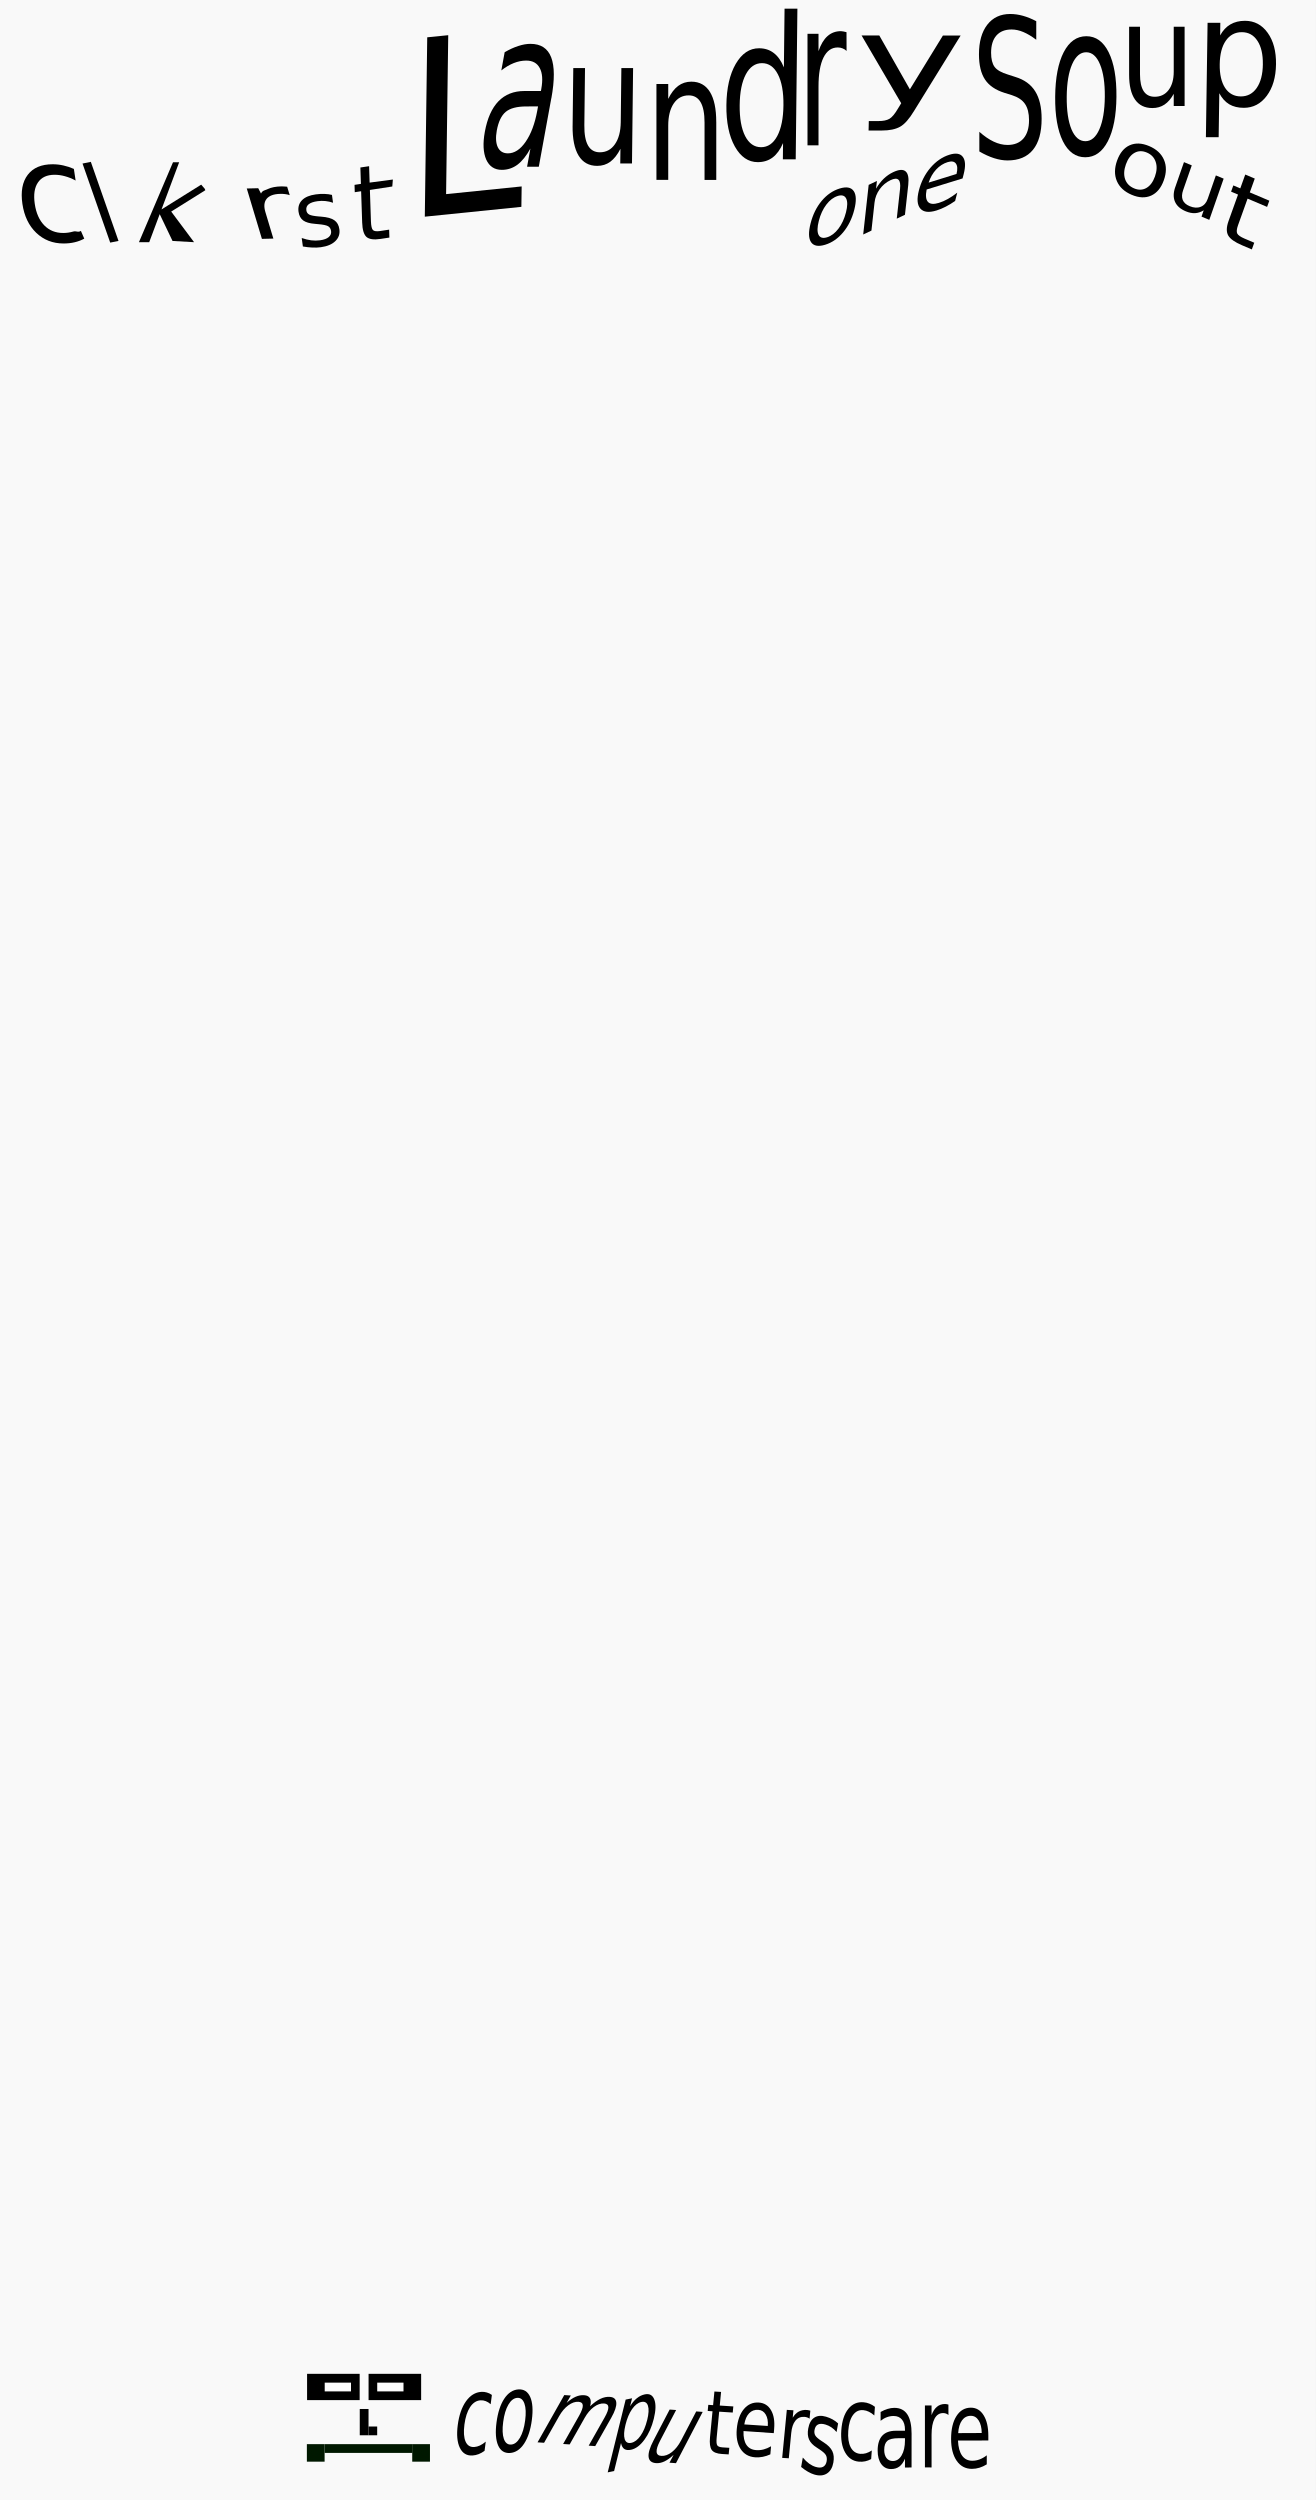
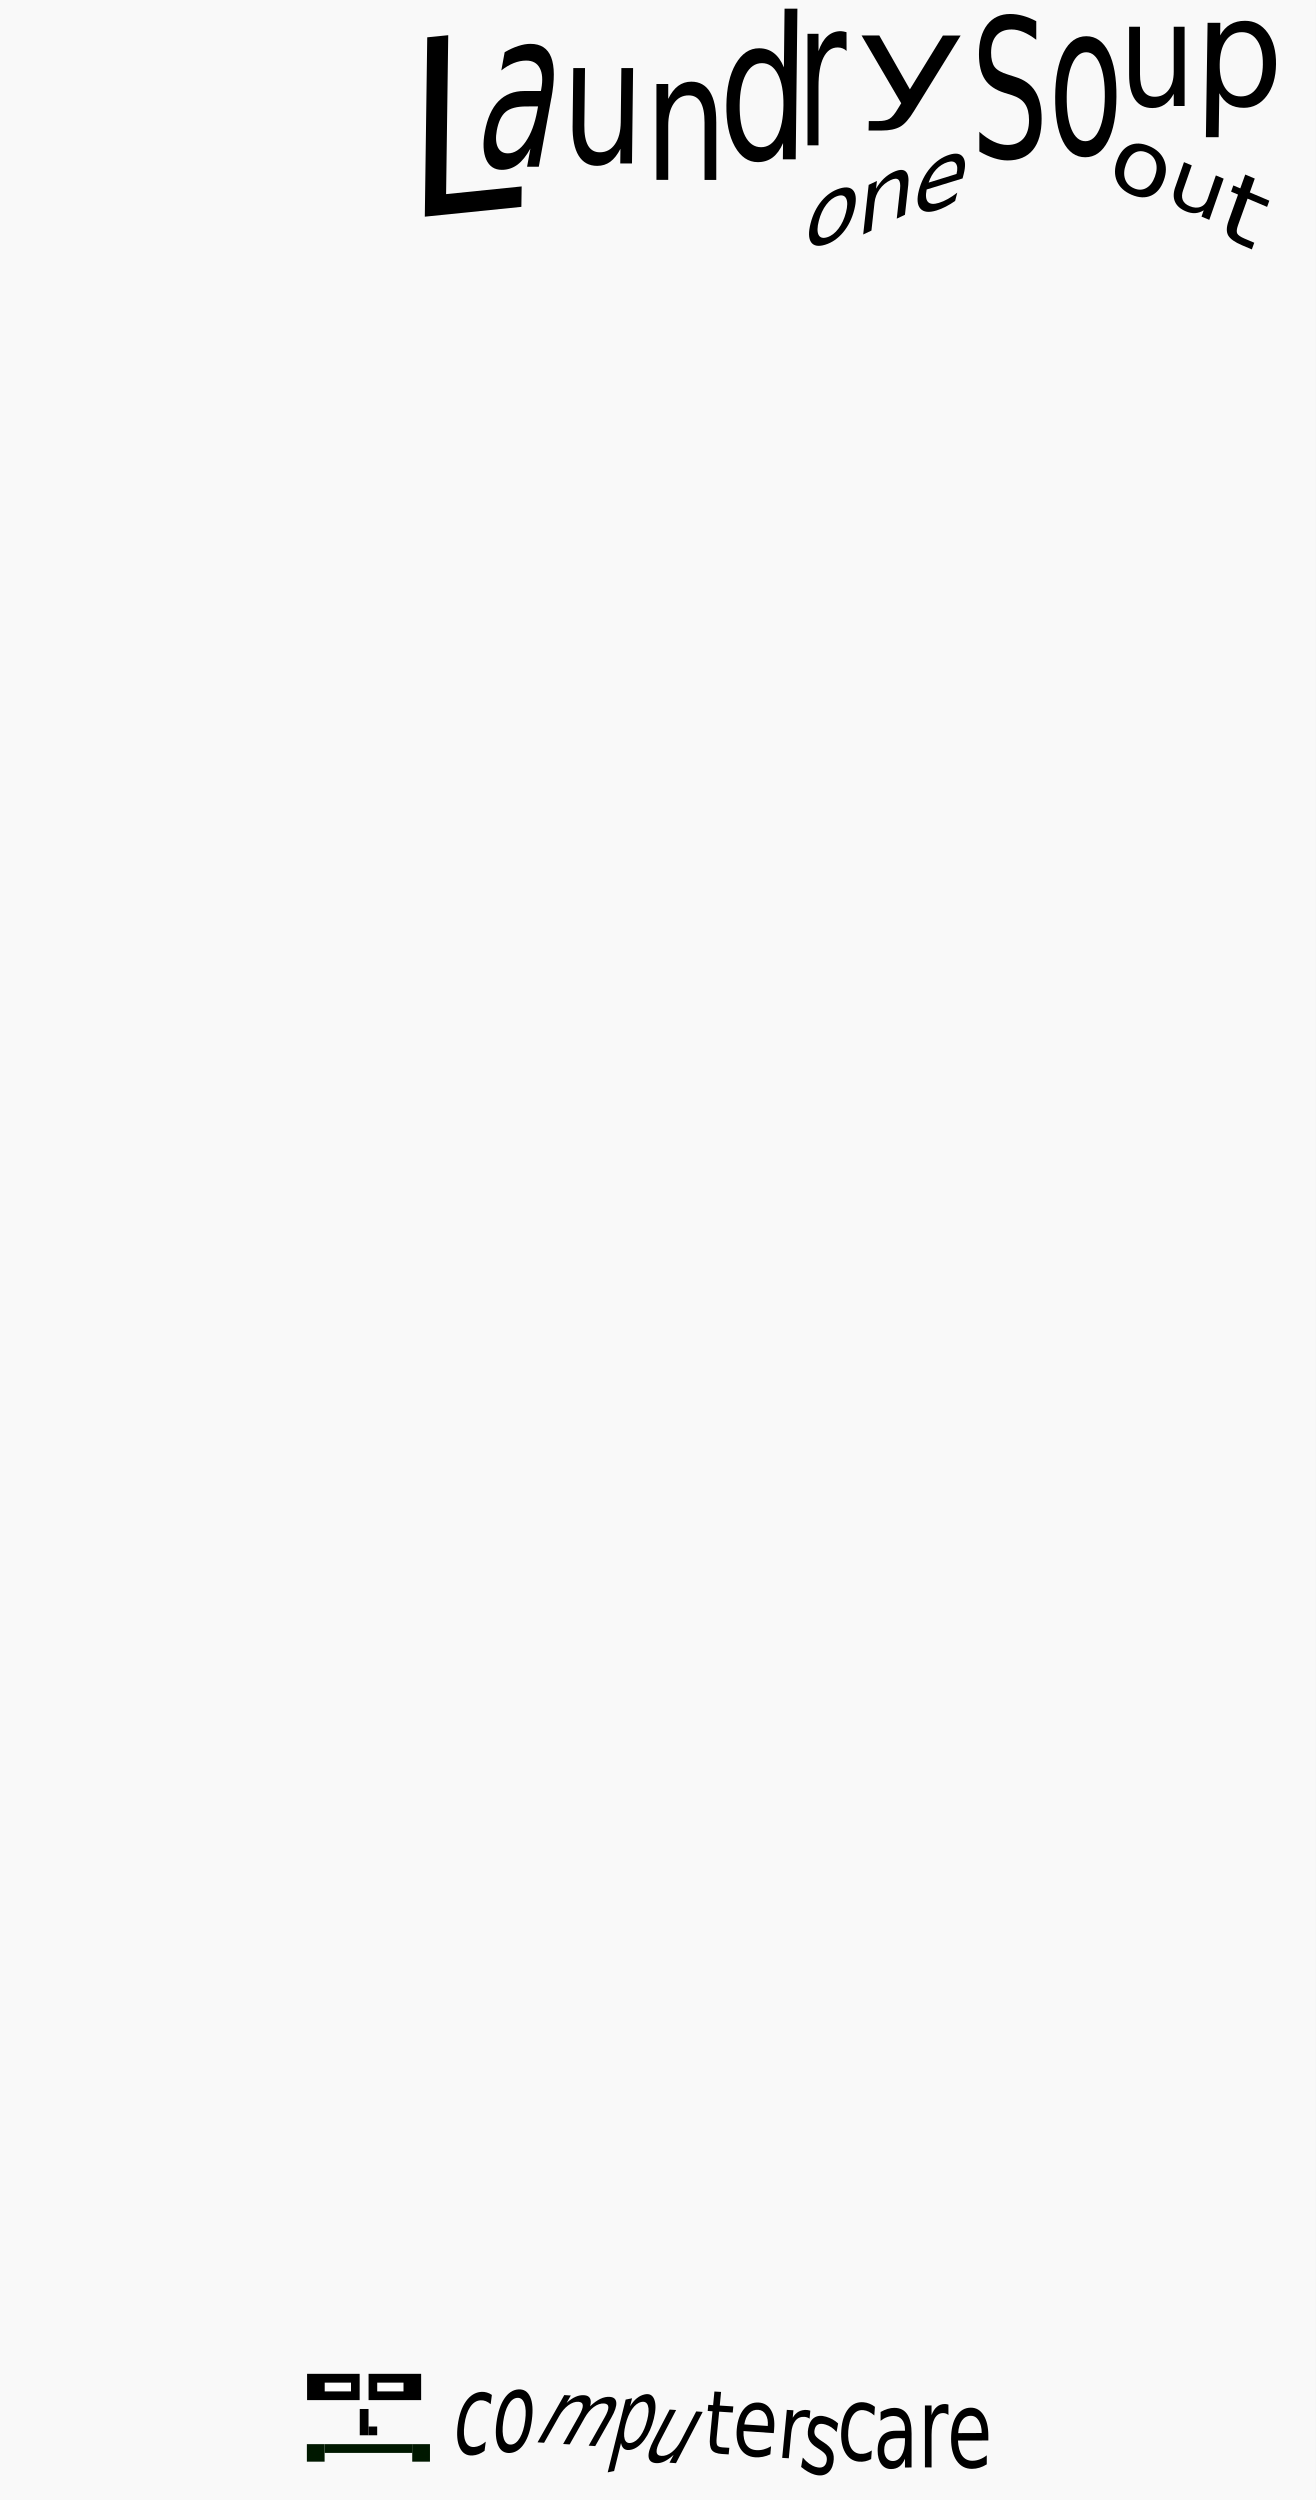
<svg xmlns="http://www.w3.org/2000/svg" width="200" height="380" viewBox="0 0 52.917 100.542" version="1.1" id="svg8" style="enable-background:new">
  <defs id="defs2">
    </defs>
  <g style="display:inline" transform="translate(0,-196.4583)" id="g1669">
    <path id="path1647" d="M 0,196.458 H 52.917 V 297 H 0 Z" style="opacity:1;vector-effect:none;fill:#f9f9f9;fill-opacity:1;fill-rule:evenodd;stroke:none;stroke-width:0.725;stroke-linecap:butt;stroke-linejoin:round;stroke-miterlimit:4;stroke-dasharray:none;stroke-dashoffset:0;stroke-opacity:1;paint-order:normal" />
    <g aria-label="computerscare" transform="matrix(0.9865629,0.0441007,-0.1257636,1.007998,50.10232,-2.779225)" style="font-style:normal;font-weight:normal;font-size:10.583px;line-height:1.25;font-family:sans-serif;letter-spacing:0px;word-spacing:0px;fill:#000000;fill-opacity:1;stroke:none;stroke-width:0.265" id="text1651">
      <path d="m 6.607,292.92 -0.002,0.371 q -0.107,-0.081 -0.216,-0.114 -0.107,-0.035 -0.218,-0.023 -0.247,0.027 -0.386,0.288 -0.138,0.259 -0.141,0.701 -0.003,0.442 0.132,0.673 0.135,0.229 0.382,0.201 0.111,-0.012 0.219,-0.069 0.109,-0.059 0.218,-0.164 l -0.002,0.367 q -0.107,0.089 -0.222,0.141 -0.114,0.051 -0.242,0.065 -0.349,0.038 -0.553,-0.282 -0.204,-0.32 -0.2,-0.903 0.004,-0.591 0.213,-0.953 0.211,-0.362 0.573,-0.402 0.117,-0.013 0.229,0.015 0.112,0.024 0.216,0.088 z" style="font-style:normal;font-variant:normal;font-weight:normal;font-stretch:normal;font-size:2.822px;font-family:sans-serif;-inkscape-font-specification:'sans-serif, Normal';font-variant-ligatures:normal;font-variant-caps:normal;font-variant-numeric:normal;font-feature-settings:normal;text-align:start;writing-mode:lr-tb;text-anchor:start;stroke-width:0.331" id="path1701" />
      <path d="m 7.65,292.991 q -0.204,0.023 -0.325,0.286 -0.12,0.261 -0.123,0.695 -0.003,0.434 0.113,0.671 0.117,0.235 0.323,0.212 0.203,-0.022 0.324,-0.286 0.12,-0.263 0.123,-0.695 0.003,-0.429 -0.114,-0.666 -0.117,-0.239 -0.32,-0.217 z m 0.002,-0.337 q 0.332,-0.036 0.519,0.279 0.187,0.316 0.183,0.911 -0.004,0.593 -0.195,0.953 -0.191,0.357 -0.523,0.394 -0.333,0.037 -0.52,-0.279 -0.186,-0.318 -0.182,-0.911 0.004,-0.595 0.194,-0.953 0.191,-0.357 0.524,-0.394 z" style="font-style:normal;font-variant:normal;font-weight:normal;font-stretch:normal;font-size:2.822px;font-family:sans-serif;-inkscape-font-specification:'sans-serif, Normal';font-variant-ligatures:normal;font-variant-caps:normal;font-variant-numeric:normal;font-feature-settings:normal;text-align:start;writing-mode:lr-tb;text-anchor:start;stroke-width:0.331" id="path1703" />
      <path d="m 10.648,293.193 q 0.193,-0.211 0.376,-0.31 0.183,-0.099 0.37,-0.095 0.252,0.005 0.296,0.219 0.045,0.212 -0.125,0.6 l -0.51,1.16 -0.267,-0.006 0.505,-1.15 q 0.121,-0.276 0.098,-0.412 -0.023,-0.135 -0.192,-0.139 -0.206,-0.004 -0.397,0.157 -0.191,0.161 -0.315,0.442 l -0.477,1.087 -0.267,-0.006 0.505,-1.15 q 0.122,-0.278 0.098,-0.412 -0.023,-0.135 -0.195,-0.139 -0.203,-0.004 -0.395,0.159 -0.191,0.161 -0.314,0.441 l -0.477,1.087 -0.267,-0.006 0.844,-1.923 0.267,0.006 -0.131,0.299 q 0.168,-0.175 0.332,-0.257 0.164,-0.082 0.338,-0.078 0.176,0.003 0.252,0.112 0.077,0.109 0.047,0.312 z" style="font-style:normal;font-variant:normal;font-weight:normal;font-stretch:normal;font-size:2.822px;font-family:sans-serif;-inkscape-font-specification:'sans-serif, Normal';font-variant-ligatures:normal;font-variant-caps:normal;font-variant-numeric:normal;font-feature-settings:normal;text-align:start;writing-mode:lr-tb;text-anchor:start;stroke-width:0.303" id="path1705" />
      <path d="m 12.085,294.602 -0.138,1.121 -0.253,0.064 0.36,-2.919 0.253,-0.064 -0.04,0.321 q 0.102,-0.209 0.234,-0.331 0.133,-0.124 0.301,-0.167 0.278,-0.072 0.414,0.19 0.137,0.261 0.076,0.759 -0.061,0.498 -0.274,0.849 -0.211,0.35 -0.489,0.422 -0.168,0.044 -0.278,-0.016 -0.109,-0.061 -0.165,-0.23 z m 0.945,-0.958 q 0.047,-0.383 -0.041,-0.571 -0.086,-0.19 -0.286,-0.139 -0.199,0.051 -0.341,0.3 -0.14,0.246 -0.187,0.63 -0.047,0.383 0.039,0.573 0.088,0.188 0.287,0.136 0.199,-0.051 0.339,-0.298 0.142,-0.249 0.189,-0.632 z" style="font-style:normal;font-variant:normal;font-weight:normal;font-stretch:normal;font-size:2.822px;font-family:sans-serif;-inkscape-font-specification:'sans-serif, Normal';font-variant-ligatures:normal;font-variant-caps:normal;font-variant-numeric:normal;font-feature-settings:normal;text-align:start;writing-mode:lr-tb;text-anchor:start;stroke-width:0.303" id="path1707" />
      <path d="m 13.388,294.445 0.499,-1.26 0.265,0.007 -0.494,1.247 q -0.117,0.296 -0.086,0.446 0.031,0.149 0.21,0.153 0.215,0.005 0.409,-0.168 0.195,-0.174 0.316,-0.478 l 0.467,-1.18 0.265,0.007 -0.824,2.082 -0.265,-0.007 0.127,-0.32 q -0.172,0.187 -0.337,0.277 -0.163,0.088 -0.332,0.084 -0.278,-0.008 -0.334,-0.233 -0.056,-0.227 0.114,-0.656 z" style="font-style:normal;font-variant:normal;font-weight:normal;font-stretch:normal;font-size:2.822px;font-family:sans-serif;-inkscape-font-specification:'sans-serif, Normal';font-variant-ligatures:normal;font-variant-caps:normal;font-variant-numeric:normal;font-feature-settings:normal;text-align:start;writing-mode:lr-tb;text-anchor:start;stroke-width:0.316" id="path1709" />
      <path d="m 15.883,292.394 0.016,0.543 0.554,0.011 0.007,0.244 -0.554,-0.011 0.03,1.038 q 0.007,0.234 0.063,0.302 0.057,0.068 0.225,0.071 l 0.276,0.005 0.007,0.263 -0.276,-0.005 q -0.311,-0.005 -0.434,-0.143 -0.122,-0.139 -0.133,-0.497 l -0.03,-1.038 -0.197,-0.004 -0.007,-0.244 0.197,0.004 -0.016,-0.543 z" style="font-style:normal;font-variant:normal;font-weight:normal;font-stretch:normal;font-size:2.822px;font-family:sans-serif;-inkscape-font-specification:'sans-serif, Normal';font-variant-ligatures:normal;font-variant-caps:normal;font-variant-numeric:normal;font-feature-settings:normal;text-align:start;writing-mode:lr-tb;text-anchor:start;stroke-width:0.303" id="path1711" />
      <path d="m 18.222,293.769 0.006,0.167 -1.237,-0.029 q 0.03,0.352 0.186,0.541 0.157,0.187 0.425,0.193 0.155,0.004 0.298,-0.041 0.144,-0.045 0.284,-0.138 l 0.012,0.322 q -0.142,0.074 -0.293,0.111 -0.151,0.037 -0.307,0.033 -0.392,-0.01 -0.632,-0.304 -0.239,-0.294 -0.257,-0.787 -0.018,-0.509 0.187,-0.802 0.207,-0.295 0.575,-0.286 0.33,0.008 0.532,0.283 0.203,0.273 0.22,0.736 z m -0.273,-0.107 q -0.013,-0.28 -0.141,-0.449 -0.126,-0.17 -0.325,-0.174 -0.225,-0.006 -0.355,0.153 -0.129,0.158 -0.139,0.45 z" style="font-style:normal;font-variant:normal;font-weight:normal;font-stretch:normal;font-size:2.822px;font-family:sans-serif;-inkscape-font-specification:'sans-serif, Normal';font-variant-ligatures:normal;font-variant-caps:normal;font-variant-numeric:normal;font-feature-settings:normal;text-align:start;writing-mode:lr-tb;text-anchor:start;stroke-width:0.316" id="path1713" />
      <path d="m 19.606,293.3 q -0.046,-0.032 -0.101,-0.046 -0.053,-0.016 -0.117,-0.018 -0.228,-0.005 -0.346,0.168 -0.116,0.17 -0.107,0.495 l 0.029,1.008 -0.27,-0.004 -0.055,-1.913 0.27,0.004 0.009,0.297 q 0.08,-0.173 0.213,-0.254 0.133,-0.083 0.328,-0.079 0.028,5.2e-4 0.062,0.007 0.034,0.005 0.075,0.014 z" style="font-style:normal;font-variant:normal;font-weight:normal;font-stretch:normal;font-size:2.822px;font-family:sans-serif;-inkscape-font-specification:'sans-serif, Normal';font-variant-ligatures:normal;font-variant-caps:normal;font-variant-numeric:normal;font-feature-settings:normal;text-align:start;writing-mode:lr-tb;text-anchor:start;stroke-width:0.303" id="path1715" />
      <path d="m 20.787,293.436 -0.019,0.345 q -0.11,-0.107 -0.231,-0.176 -0.121,-0.069 -0.253,-0.101 -0.201,-0.048 -0.307,0.011 -0.104,0.059 -0.113,0.226 -0.007,0.127 0.061,0.217 0.068,0.089 0.282,0.206 l 0.091,0.05 q 0.283,0.152 0.395,0.334 0.114,0.18 0.099,0.451 -0.017,0.309 -0.208,0.446 -0.19,0.137 -0.507,0.061 -0.132,-0.032 -0.274,-0.102 -0.141,-0.068 -0.295,-0.175 l 0.02,-0.376 q 0.144,0.141 0.286,0.229 0.143,0.086 0.285,0.12 0.191,0.046 0.298,-0.017 0.108,-0.065 0.116,-0.225 0.008,-0.149 -0.063,-0.246 -0.069,-0.097 -0.316,-0.23 l -0.092,-0.052 q -0.247,-0.131 -0.351,-0.305 -0.104,-0.175 -0.09,-0.433 0.017,-0.313 0.19,-0.444 0.174,-0.131 0.476,-0.058 0.15,0.036 0.28,0.097 0.13,0.061 0.239,0.148 z" style="font-style:normal;font-variant:normal;font-weight:normal;font-stretch:normal;font-size:2.822px;font-family:sans-serif;-inkscape-font-specification:'sans-serif, Normal';font-variant-ligatures:normal;font-variant-caps:normal;font-variant-numeric:normal;font-feature-settings:normal;text-align:start;writing-mode:lr-tb;text-anchor:start;stroke-width:0.33" id="path1717" />
      <path d="m 22.195,292.711 0.019,0.346 q -0.119,-0.091 -0.237,-0.138 -0.117,-0.049 -0.234,-0.054 -0.263,-0.012 -0.396,0.213 -0.133,0.221 -0.111,0.634 0.022,0.412 0.18,0.648 0.158,0.233 0.42,0.244 0.117,0.004 0.23,-0.033 0.114,-0.04 0.223,-0.121 l 0.018,0.342 q -0.109,0.068 -0.229,0.099 -0.118,0.031 -0.255,0.026 -0.371,-0.016 -0.607,-0.344 -0.236,-0.329 -0.265,-0.872 -0.03,-0.551 0.174,-0.858 0.205,-0.307 0.589,-0.291 0.125,0.004 0.246,0.046 0.121,0.039 0.236,0.114 z" style="font-style:normal;font-variant:normal;font-weight:normal;font-stretch:normal;font-size:2.822px;font-family:sans-serif;-inkscape-font-specification:'sans-serif, Normal';font-variant-ligatures:normal;font-variant-caps:normal;font-variant-numeric:normal;font-feature-settings:normal;text-align:start;writing-mode:lr-tb;text-anchor:start;stroke-width:0.33" id="path1719" />
      <path d="m 23.306,293.916 q -0.324,0.015 -0.436,0.126 -0.112,0.111 -0.08,0.365 0.026,0.202 0.134,0.318 0.109,0.113 0.271,0.106 0.222,-0.01 0.328,-0.239 0.107,-0.231 0.06,-0.603 l -0.011,-0.085 z m 0.514,-0.181 0.167,1.319 -0.267,0.014 -0.044,-0.351 q -0.065,0.215 -0.189,0.322 -0.124,0.105 -0.322,0.114 -0.25,0.011 -0.423,-0.18 -0.172,-0.194 -0.215,-0.528 -0.049,-0.39 0.109,-0.597 0.16,-0.207 0.524,-0.223 l 0.375,-0.017 -0.005,-0.037 q -0.033,-0.262 -0.173,-0.399 -0.139,-0.139 -0.359,-0.129 -0.14,0.006 -0.266,0.06 -0.126,0.053 -0.236,0.154 l -0.044,-0.351 q 0.137,-0.087 0.27,-0.133 0.133,-0.048 0.264,-0.054 0.353,-0.016 0.561,0.236 0.207,0.252 0.274,0.78 z" style="font-style:normal;font-variant:normal;font-weight:normal;font-stretch:normal;font-size:2.822px;font-family:sans-serif;-inkscape-font-specification:'sans-serif, Normal';font-variant-ligatures:normal;font-variant-caps:normal;font-variant-numeric:normal;font-feature-settings:normal;text-align:start;writing-mode:lr-tb;text-anchor:start;stroke-width:0.334" id="path1721" />
      <path d="m 25.217,292.907 q -0.05,-0.037 -0.106,-0.053 -0.055,-0.017 -0.119,-0.015 -0.227,0.01 -0.32,0.239 -0.092,0.227 -0.039,0.644 l 0.165,1.295 -0.269,0.011 -0.314,-2.458 0.269,-0.011 0.049,0.382 q 0.056,-0.227 0.177,-0.341 0.121,-0.116 0.315,-0.124 0.028,-0.001 0.062,0.004 0.034,0.003 0.076,0.013 z" style="font-style:normal;font-variant:normal;font-weight:normal;font-stretch:normal;font-size:2.822px;font-family:sans-serif;-inkscape-font-specification:'sans-serif, Normal';font-variant-ligatures:normal;font-variant-caps:normal;font-variant-numeric:normal;font-feature-settings:normal;text-align:start;writing-mode:lr-tb;text-anchor:start;stroke-width:0.344" id="path1723" />
      <path d="m 26.939,293.661 0.024,0.186 -1.23,0.056 q 0.067,0.391 0.242,0.591 0.176,0.198 0.442,0.185 0.154,-0.007 0.291,-0.067 0.139,-0.06 0.267,-0.174 l 0.045,0.359 q -0.133,0.093 -0.278,0.146 -0.145,0.052 -0.301,0.059 -0.39,0.017 -0.659,-0.294 -0.268,-0.312 -0.337,-0.861 -0.072,-0.568 0.101,-0.91 0.174,-0.344 0.541,-0.361 0.329,-0.015 0.557,0.278 0.23,0.291 0.295,0.807 z m -0.282,-0.099 q -0.042,-0.311 -0.187,-0.492 -0.143,-0.18 -0.34,-0.171 -0.224,0.009 -0.336,0.196 -0.111,0.186 -0.09,0.513 z" style="font-style:normal;font-variant:normal;font-weight:normal;font-stretch:normal;font-size:2.822px;font-family:sans-serif;-inkscape-font-specification:'sans-serif, Normal';font-variant-ligatures:normal;font-variant-caps:normal;font-variant-numeric:normal;font-feature-settings:normal;text-align:start;writing-mode:lr-tb;text-anchor:start;stroke-width:0.334" id="path1725" />
      <g aria-label="Laundry Soup" transform="matrix(0.9020265,-0.03946435,0.107376,0.8423198,9.683079,28.3576)" style="font-style:normal;font-weight:normal;font-size:5.448px;line-height:1.25;font-family:sans-serif;letter-spacing:0px;word-spacing:0px;fill:#000000;fill-opacity:1;stroke:none;stroke-width:0.036" id="text917">
        <path d="m -43.478,201.134 0.944,-0.1 -0.096,7.486 3.396,-0.362 -0.013,0.962 -4.34,0.463 z" style="stroke-width:0.07" id="path919" />
        <path d="m -39.021,204.39 q -0.639,0 -0.931,0.257 -0.291,0.257 -0.4,0.878 -0.086,0.495 0.046,0.787 0.136,0.288 0.454,0.288 0.439,0 0.797,-0.545 0.362,-0.55 0.521,-1.459 l 0.036,-0.207 z m 1.119,-0.384 -0.562,3.225 h -0.527 l 0.15,-0.858 q -0.27,0.515 -0.583,0.762 -0.312,0.242 -0.702,0.242 -0.493,0 -0.701,-0.485 -0.204,-0.49 -0.062,-1.307 0.166,-0.954 0.612,-1.438 0.449,-0.484 1.168,-0.484 h 0.74 l 0.016,-0.091 q 0.112,-0.641 -0.068,-0.989 -0.176,-0.353 -0.609,-0.353 -0.275,0 -0.556,0.116 -0.281,0.116 -0.562,0.348 l 0.15,-0.858 q 0.324,-0.197 0.613,-0.293 0.29,-0.101 0.548,-0.101 0.697,0 0.93,0.636 0.233,0.636 0.008,1.928 z" style="stroke-width:0.052" id="path921" />
        <path d="m -36.944,205.301 0.03,-2.719 0.527,7.3e-4 -0.03,2.691 q -0.007,0.638 0.167,0.959 0.174,0.317 0.53,0.317 0.427,2.7e-4 0.678,-0.381 0.254,-0.381 0.261,-1.039 l 0.028,-2.547 0.527,7.3e-4 -0.05,4.492 -0.527,-7.3e-4 0.008,-0.69 q -0.197,0.409 -0.454,0.609 -0.254,0.196 -0.59,0.196 -0.553,-2e-5 -0.835,-0.482 -0.281,-0.481 -0.271,-1.408 z" style="stroke-width:0.046" id="path923" />
        <path d="m -30.488,205.124 v 2.727 h -0.527 v -2.703 q 0,-0.641 -0.178,-0.96 -0.178,-0.319 -0.533,-0.319 -0.427,0 -0.674,0.383 -0.247,0.383 -0.247,1.045 v 2.553 h -0.53 v -4.518 h 0.53 v 0.702 q 0.189,-0.407 0.444,-0.609 0.258,-0.202 0.593,-0.202 0.553,0 0.837,0.484 0.284,0.48 0.284,1.416 z" style="stroke-width:0.046" id="path925" />
        <path d="m -27.449,202.548 0.03,-2.764 0.577,0.001 -0.076,7.098 -0.577,-0.001 0.008,-0.766 q -0.187,0.456 -0.469,0.679 -0.278,0.219 -0.668,0.219 -0.637,-7.3e-4 -1.031,-0.74 -0.391,-0.739 -0.378,-1.943 0.013,-1.204 0.419,-1.943 0.41,-0.739 1.047,-0.738 0.389,2.4e-4 0.663,0.224 0.277,0.219 0.454,0.675 z m -1.987,1.782 q -0.01,0.926 0.245,1.455 0.258,0.525 0.716,0.525 0.458,9e-5 0.727,-0.524 0.269,-0.529 0.279,-1.455 0.01,-0.926 -0.248,-1.451 -0.258,-0.529 -0.716,-0.529 -0.458,-1.1e-4 -0.727,0.529 -0.266,0.524 -0.276,1.45 z" style="stroke-width:0.051" id="path927" />
        <path d="m -24.632,201.776 q -0.083,-0.085 -0.182,-0.122 -0.096,-0.042 -0.214,-0.042 -0.418,0 -0.643,0.478 -0.222,0.474 -0.222,1.365 v 2.767 h -0.495 v -5.252 h 0.495 v 0.816 q 0.155,-0.478 0.404,-0.708 0.249,-0.234 0.605,-0.234 0.051,0 0.112,0.015 0.062,0.009 0.137,0.033 z" style="stroke-width:0.048" id="path929" />
        <path d="m -21.593,204.592 q -0.331,0.579 -0.637,0.756 -0.306,0.177 -0.813,0.176 l -0.6,-1.1e-4 0.01,-0.446 0.441,5.2e-4 q 0.31,1.8e-4 0.484,-0.104 0.174,-0.104 0.391,-0.492 l 0.14,-0.243 -1.78,-3.191 0.796,1e-4 1.374,2.537 1.485,-2.536 0.796,1e-4 z" style="stroke-width:0.047" id="path931" />
        <path d="m -16.107,200.373 v 0.877 q -0.308,-0.245 -0.581,-0.365 -0.273,-0.12 -0.528,-0.12 -0.442,0 -0.683,0.285 -0.238,0.285 -0.238,0.811 0,0.441 0.158,0.668 0.161,0.223 0.605,0.361 l 0.327,0.111 q 0.605,0.192 0.892,0.677 0.289,0.481 0.289,1.292 0,0.966 -0.391,1.465 -0.388,0.499 -1.141,0.499 -0.284,0 -0.605,-0.107 -0.319,-0.107 -0.662,-0.316 v -0.926 q 0.329,0.307 0.645,0.463 0.316,0.156 0.621,0.156 0.463,0 0.715,-0.303 0.252,-0.303 0.252,-0.864 0,-0.49 -0.182,-0.766 -0.179,-0.276 -0.592,-0.414 l -0.329,-0.107 q -0.605,-0.2 -0.876,-0.628 -0.271,-0.428 -0.271,-1.189 0,-0.882 0.372,-1.39 0.375,-0.508 1.031,-0.508 0.281,0 0.573,0.085 0.292,0.085 0.597,0.254 z" style="stroke-width:0.047" id="path933" />
        <path d="m -13.862,201.838 q -0.396,-2.5e-4 -0.632,0.562 -0.235,0.557 -0.244,1.532 -0.008,0.974 0.214,1.537 0.226,0.558 0.625,0.558 0.394,1.8e-4 0.629,-0.562 0.235,-0.562 0.244,-1.532 0.008,-0.965 -0.217,-1.527 -0.225,-0.567 -0.619,-0.568 z m 0.006,-0.756 q 0.643,-8e-5 1.003,0.757 0.36,0.757 0.349,2.095 -0.011,1.333 -0.385,2.094 -0.373,0.756 -1.016,0.756 -0.646,0 -1.006,-0.757 -0.358,-0.761 -0.346,-2.095 0.012,-1.338 0.382,-2.094 0.373,-0.756 1.019,-0.756 z" style="stroke-width:0.049" id="path935" />
        <path d="m -11.934,202.898 v -2.261 h 0.489 v 2.237 q 0,0.53 0.165,0.797 0.165,0.263 0.495,0.263 0.396,0 0.625,-0.317 0.231,-0.317 0.231,-0.864 v -2.117 h 0.489 v 3.734 h -0.489 v -0.574 q -0.178,0.34 -0.415,0.507 -0.234,0.163 -0.545,0.163 -0.513,0 -0.779,-0.4 -0.266,-0.4 -0.266,-1.17 z" style="stroke-width:0.04" id="path937" />
        <path d="m -7.881,203.768 -0.029,2.071 -0.573,4.2e-4 0.075,-5.39 0.573,8.5e-4 -0.008,0.593 q 0.184,-0.349 0.459,-0.516 0.278,-0.171 0.659,-0.171 0.632,6.1e-4 1.017,0.565 0.388,0.565 0.376,1.485 -0.013,0.92 -0.417,1.485 -0.401,0.565 -1.033,0.564 -0.381,-1.3e-4 -0.654,-0.168 -0.27,-0.171 -0.445,-0.52 z m 1.957,-1.362 q 0.01,-0.708 -0.245,-1.109 -0.251,-0.405 -0.703,-0.405 -0.452,-8e-5 -0.718,0.404 -0.263,0.401 -0.272,1.109 -0.01,0.708 0.242,1.112 0.255,0.401 0.707,0.401 0.452,9e-5 0.715,-0.401 0.266,-0.404 0.275,-1.112 z" style="stroke-width:0.045" id="path939" />
-       </g>
-       <g aria-label="rst" transform="matrix(1.911983,-0.3446431,0.5078619,1.892104,-36.89084,-192.3216)" style="font-style:normal;font-weight:normal;font-size:1.903px;line-height:1.25;font-family:sans-serif;letter-spacing:0px;word-spacing:0px;fill:#000000;fill-opacity:1;stroke:none;stroke-width:0.013" id="text864">
-         <path d="m -41.276,202.999 c -0.028,-0.014 -0.058,-0.026 -0.09,-0.034 -0.031,-0.009 -0.066,-0.015 -0.103,-0.019 -0.132,-0.015 -0.229,0.007 -0.29,0.064 -0.06,0.057 -0.081,0.146 -0.062,0.267 l 0.089,0.565 -0.235,-0.026 -0.169,-1.073 0.235,0.026 0.042,0.117 c 0.039,-0.06 0.08,-0.052 0.154,-0.074 0.074,-0.023 0.167,-0.029 0.28,-0.016 0.016,0.002 0.034,0.005 0.054,0.009 0.02,0.003 0.042,0.008 0.066,0.014 z" style="stroke-width:0.015" id="path870" />
-         <path d="m -40.411,203.113 v 0.162 q -0.072,-0.037 -0.151,-0.056 -0.078,-0.019 -0.162,-0.019 -0.127,0 -0.191,0.039 -0.063,0.039 -0.063,0.117 0,0.059 0.046,0.094 0.046,0.033 0.183,0.064 l 0.059,0.013 q 0.182,0.039 0.258,0.111 0.077,0.071 0.077,0.198 0,0.145 -0.115,0.23 -0.114,0.085 -0.315,0.085 -0.084,0 -0.175,-0.017 -0.09,-0.016 -0.19,-0.048 v -0.177 q 0.095,0.049 0.187,0.074 0.092,0.024 0.182,0.024 0.121,0 0.186,-0.041 0.065,-0.042 0.065,-0.117 0,-0.07 -0.047,-0.107 -0.046,-0.037 -0.205,-0.072 l -0.059,-0.014 q -0.159,-0.034 -0.23,-0.102 -0.071,-0.07 -0.071,-0.191 0,-0.147 0.104,-0.227 0.104,-0.08 0.296,-0.08 0.095,0 0.178,0.014 0.084,0.014 0.154,0.042 z" style="stroke-width:0.013" id="path872" />
-         <path d="m -39.571,202.628 -0.035,0.337 0.484,0.002 -0.031,0.141 -0.468,0.008 -0.066,0.644 c -0.01,0.097 -0.004,0.159 0.017,0.186 0.022,0.027 0.071,0.04 0.146,0.039 l 0.186,-0.003 -0.017,0.163 -0.186,0.003 c -0.14,0.002 -0.233,-0.025 -0.281,-0.08 -0.047,-0.056 -0.063,-0.158 -0.048,-0.306 l 0.066,-0.644 -0.133,0.002 0.016,-0.151 0.133,-0.002 0.035,-0.337 z" style="stroke-width:0.014" id="path874" />
-       </g>
-       <g aria-label="clk" transform="matrix(2.352588,-0.1029275,0.2449229,1.921317,39.34234,-189.2866)" style="font-style:normal;font-weight:normal;font-size:1.903px;line-height:1.25;font-family:sans-serif;letter-spacing:0px;word-spacing:0px;fill:#000000;fill-opacity:1;stroke:none;stroke-width:0.013" id="text868">
-         <path d="m -47.024,202.876 0.03,0.239 c -0.062,-0.04 -0.124,-0.07 -0.184,-0.089 -0.06,-0.02 -0.119,-0.03 -0.178,-0.03 -0.132,0 -0.227,0.053 -0.287,0.159 -0.06,0.105 -0.078,0.252 -0.055,0.442 0.023,0.19 0.078,0.338 0.164,0.444 0.086,0.105 0.194,0.157 0.326,0.157 0.059,0 0.116,-0.01 0.171,-0.029 0.056,-0.021 0.081,0.026 0.134,-0.014 l 0.058,0.16 c -0.053,0.034 -0.108,0.059 -0.167,0.075 -0.058,0.017 -0.122,0.025 -0.19,0.025 -0.186,0 -0.343,-0.074 -0.471,-0.221 -0.128,-0.147 -0.207,-0.346 -0.238,-0.597 -0.031,-0.254 -8.57e-4,-0.454 0.092,-0.6 0.093,-0.146 0.236,-0.218 0.429,-0.218 0.063,0 0.125,0.008 0.186,0.025 0.062,0.016 0.122,0.04 0.182,0.072 z" style="stroke-width:0.017" id="path877" />
-         <path d="m -46.875,202.764 0.143,-0.035 0.477,1.633 -0.143,0.035 z" style="stroke-width:0.013" id="path879" />
-         <path d="m -45.316,202.738 h 0.106 l -0.304,0.974 0.684,-0.512 0.061,0.085 0.01,0.03 -0.588,0.441 0.394,0.632 -0.371,-0.025 -0.221,-0.554 -0.181,0.58 h -0.177 z" style="stroke-width:0.014" id="path881" />
      </g>
      <text xml:space="preserve" style="font-style:normal;font-weight:normal;font-size:3.528px;line-height:1.25;font-family:sans-serif;letter-spacing:0px;word-spacing:0px;fill:#000000;fill-opacity:1;stroke:none;stroke-width:0.07" x="-18.088" y="188.72" id="text876" transform="matrix(1.007998,-0.0441007,0.1257636,0.9865629,0,0)">
        <tspan id="tspan874" x="-18.088" y="191.842" style="stroke-width:0.07" />
      </text>
      <g aria-label="out" transform="matrix(1.046861,0.3692008,-0.2017907,0.8578922,74.65304,42.6044)" style="font-style:normal;font-weight:normal;font-size:3.528px;line-height:1.25;font-family:sans-serif;letter-spacing:0px;word-spacing:0px;fill:#000000;fill-opacity:1;stroke:none;stroke-width:0.07" id="text888">
        <path d="m -13.37,192.472 q -0.274,0 -0.433,0.226 -0.159,0.224 -0.159,0.615 0,0.391 0.157,0.617 0.159,0.224 0.435,0.224 0.272,0 0.431,-0.226 0.159,-0.226 0.159,-0.615 0,-0.388 -0.159,-0.613 -0.159,-0.228 -0.431,-0.228 z m 0,-0.304 q 0.444,0 0.698,0.304 0.254,0.304 0.254,0.841 0,0.536 -0.254,0.841 -0.254,0.304 -0.698,0.304 -0.446,0 -0.7,-0.304 -0.252,-0.306 -0.252,-0.841 0,-0.538 0.252,-0.841 0.254,-0.304 0.7,-0.304 z" style="stroke-width:0.077" id="path901" />
        <path d="m -11.926,193.389 -0.009,-1.168 0.317,-0.003 0.009,1.156 q 0.002,0.274 0.11,0.411 0.108,0.135 0.321,0.134 0.257,-0.002 0.403,-0.167 0.149,-0.165 0.146,-0.447 l -0.009,-1.094 0.317,-0.003 0.015,1.929 -0.317,0.003 -0.002,-0.296 q -0.114,0.177 -0.267,0.264 -0.151,0.086 -0.352,0.087 -0.332,0.003 -0.506,-0.203 -0.174,-0.205 -0.177,-0.603 z" style="stroke-width:0.07" id="path903" />
        <path d="m -9.221,191.667 v 0.65 h 0.796 v 0.292 h -0.796 v 1.243 q 0,0.28 0.078,0.36 0.08,0.08 0.321,0.08 h 0.397 v 0.315 h -0.397 q -0.448,0 -0.618,-0.162 -0.17,-0.164 -0.17,-0.593 v -1.243 H -9.893 v -0.292 h 0.284 v -0.65 z" style="stroke-width:0.084" id="path905" />
      </g>
      <g aria-label="one" transform="matrix(0.9613755,-0.3450822,-0.1475332,1.113199,58.66816,-16.40692)" style="font-style:normal;font-weight:normal;font-size:3.528px;line-height:1.25;font-family:sans-serif;letter-spacing:0px;word-spacing:0px;fill:#000000;fill-opacity:1;stroke:none;stroke-width:0.07" id="text892">
        <path d="m -21.638,192.239 q -0.255,0 -0.403,0.2 -0.148,0.198 -0.148,0.544 0,0.346 0.146,0.546 0.148,0.198 0.405,0.198 0.253,0 0.401,-0.2 0.148,-0.2 0.148,-0.544 0,-0.343 -0.148,-0.543 -0.148,-0.202 -0.401,-0.202 z m 0,-0.269 q 0.413,0 0.649,0.269 0.236,0.269 0.236,0.744 0,0.474 -0.236,0.744 -0.236,0.269 -0.649,0.269 -0.415,0 -0.651,-0.269 -0.234,-0.27 -0.234,-0.744 0,-0.475 0.234,-0.744 0.236,-0.269 0.651,-0.269 z" style="stroke-width:0.07" id="path894" />
        <path d="m -18.658,192.653 0.192,1.132 -0.317,0.053 -0.19,-1.122 q -0.045,-0.266 -0.174,-0.381 -0.129,-0.115 -0.343,-0.079 -0.257,0.043 -0.378,0.226 -0.121,0.184 -0.075,0.458 l 0.18,1.06 -0.319,0.053 -0.318,-1.876 0.319,-0.053 0.049,0.291 q 0.085,-0.188 0.224,-0.297 0.141,-0.109 0.343,-0.143 0.333,-0.055 0.537,0.118 0.204,0.171 0.27,0.56 z" style="stroke-width:0.07" id="path896" />
        <path d="m -16.339,192.902 v 0.155 h -1.457 q 0.021,0.327 0.196,0.5 0.177,0.171 0.493,0.171 0.183,0 0.353,-0.045 0.172,-0.045 0.341,-0.134 v 0.3 q -0.171,0.072 -0.35,0.11 -0.179,0.038 -0.363,0.038 -0.462,0 -0.732,-0.269 -0.269,-0.269 -0.269,-0.727 0,-0.474 0.255,-0.751 0.257,-0.279 0.691,-0.279 0.389,0 0.615,0.251 0.227,0.25 0.227,0.68 z m -0.317,-0.093 q -0.003,-0.26 -0.146,-0.415 -0.141,-0.155 -0.376,-0.155 -0.265,0 -0.425,0.15 -0.158,0.15 -0.183,0.422 z" style="stroke-width:0.07" id="path898" />
      </g>
    </g>
    <text id="text983" y="224.612" x="31.011" style="font-style:normal;font-weight:normal;font-size:10.583px;line-height:1.25;font-family:sans-serif;letter-spacing:0px;word-spacing:0px;fill:#000000;fill-opacity:1;stroke:none;stroke-width:0.265" xml:space="preserve">
      <tspan style="stroke-width:0.265" y="233.975" x="31.011" id="tspan981" />
    </text>
    <g aria-label="father &amp; son" transform="matrix(1.019017,0,0,0.9813376,0.5291667,0.5291667)" style="font-style:normal;font-weight:normal;font-size:8.014px;line-height:1.25;font-family:sans-serif;letter-spacing:0px;word-spacing:0px;fill:#000000;fill-opacity:1;stroke:none;stroke-width:0.2" id="text1057" />
    <g id="g8072" transform="matrix(0.2645833,0,0,0.2645833,9.178192,289.4595)">
      <g style="display:inline" id="layer4" />
      <path id="rect5872" d="m 11.987,9.323 h 7.992 v 3.996 h -7.992 z" style="opacity:1;fill:#000000;fill-opacity:1;stroke:#000000;stroke-width:0;stroke-miterlimit:4;stroke-dasharray:none;stroke-opacity:1" />
      <path id="rect5874" d="m 14.667,10.662 h 3.996 v 1.332 h -3.996 z" style="opacity:1;fill:#ffffff;fill-opacity:0.986;stroke:#000000;stroke-width:0;stroke-miterlimit:4;stroke-dasharray:none;stroke-opacity:1" />
      <path id="rect5878" d="m -29.324,9.323 h 7.99 v 3.996 h -7.99 z" style="opacity:1;fill:#000000;fill-opacity:1;stroke:#000000;stroke-width:0;stroke-miterlimit:4;stroke-dasharray:none;stroke-opacity:1" transform="scale(-1,1)" />
      <path id="rect5880" d="m -26.644,10.662 h 3.995 v 1.332 h -3.995 z" style="opacity:1;fill:#ffffff;fill-opacity:0.986;stroke:#000000;stroke-width:0;stroke-miterlimit:4;stroke-dasharray:none;stroke-opacity:1" transform="scale(-1,1)" />
      <path id="rect5882" d="m 19.995,14.667 h 1.332 v 3.996 h -1.332 z" style="opacity:1;fill:#000000;fill-opacity:1;stroke:#000000;stroke-width:0;stroke-miterlimit:4;stroke-dasharray:none;stroke-opacity:1" />
      <path id="rect5884" d="m 21.327,17.331 h 1.316 v 1.332 h -1.316 z" style="opacity:1;fill:#000000;fill-opacity:1;stroke:#000000;stroke-width:0;stroke-miterlimit:4;stroke-dasharray:none;stroke-opacity:1" />
      <path id="rect5886" d="m 11.955,20.011 h 2.696 v 2.664 h -2.696 z" style="opacity:1;fill:#001800;fill-opacity:1;stroke:#000000;stroke-width:0;stroke-miterlimit:4;stroke-dasharray:none;stroke-opacity:1" />
      <path id="rect5888" d="m 27.97,20.011 h 2.696 v 2.664 h -2.696 z" style="opacity:1;fill:#001800;fill-opacity:1;stroke:#000000;stroke-width:0;stroke-miterlimit:4;stroke-dasharray:none;stroke-opacity:1" />
      <path id="rect5890" d="m 14.651,20.011 h 13.352 v 1.332 H 14.651 Z" style="opacity:1;fill:#001800;fill-opacity:1;stroke:#000000;stroke-width:0;stroke-miterlimit:4;stroke-dasharray:none;stroke-opacity:1" />
    </g>
  </g>
</svg>
